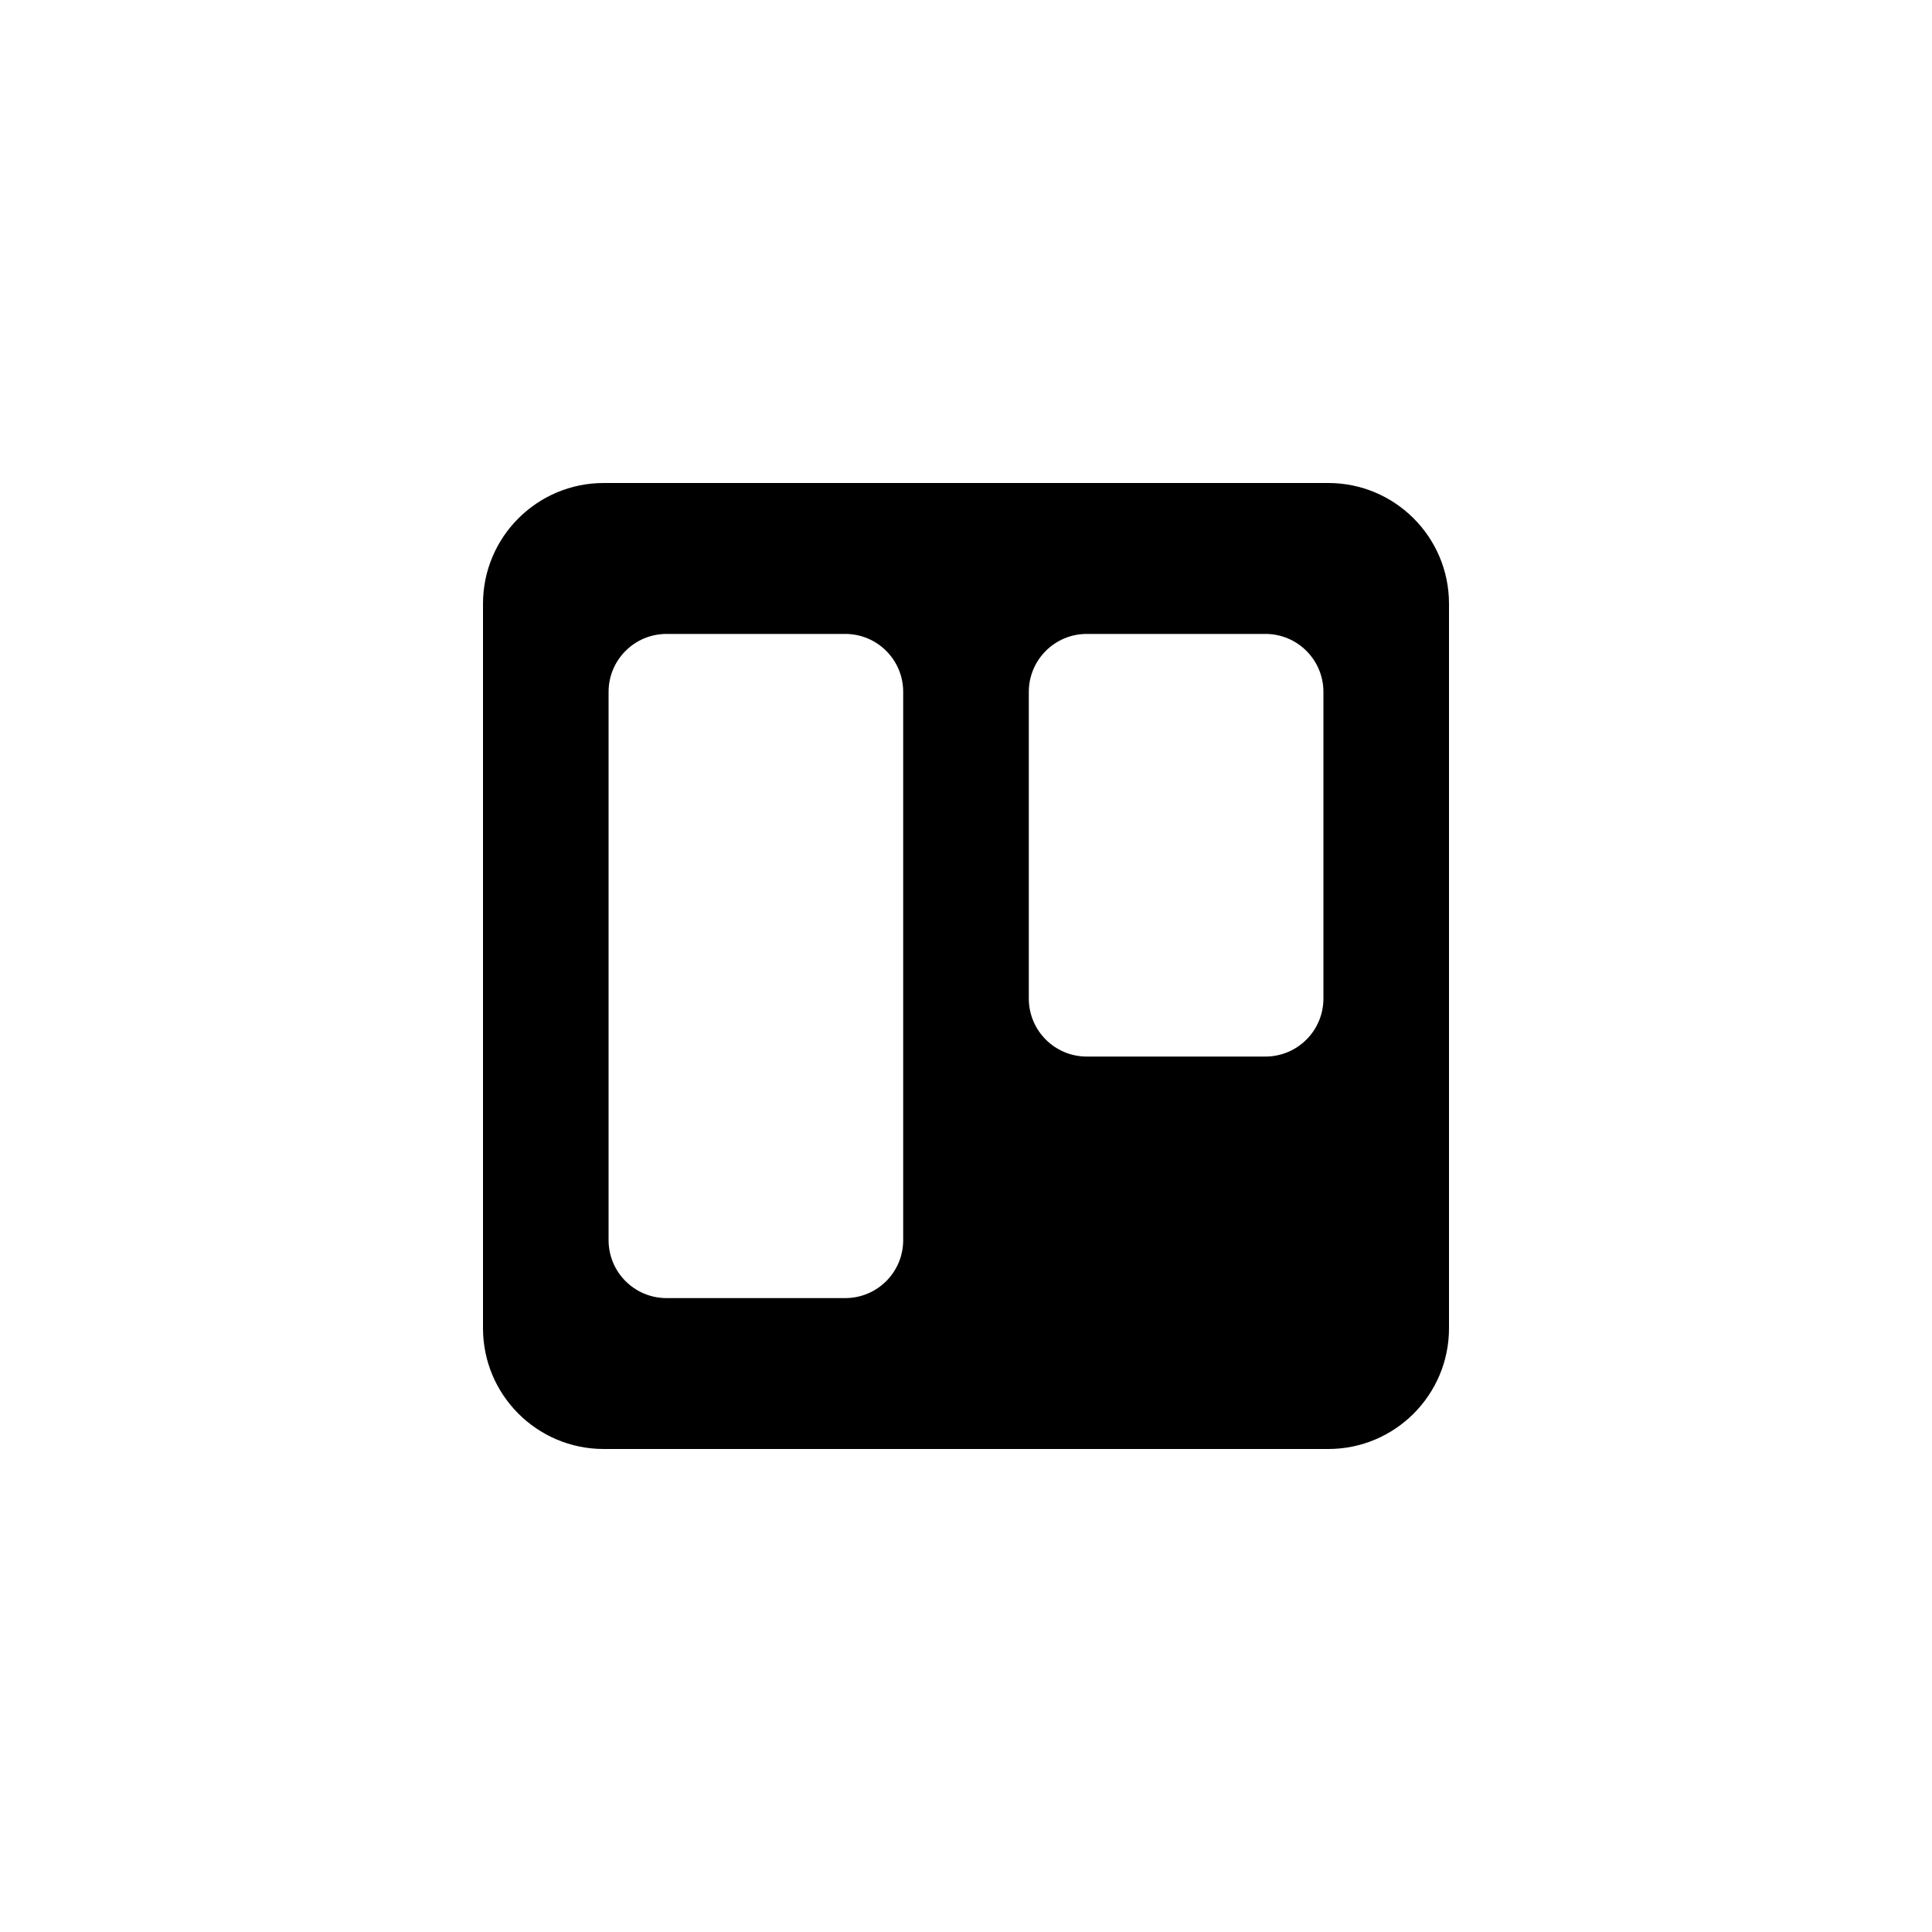
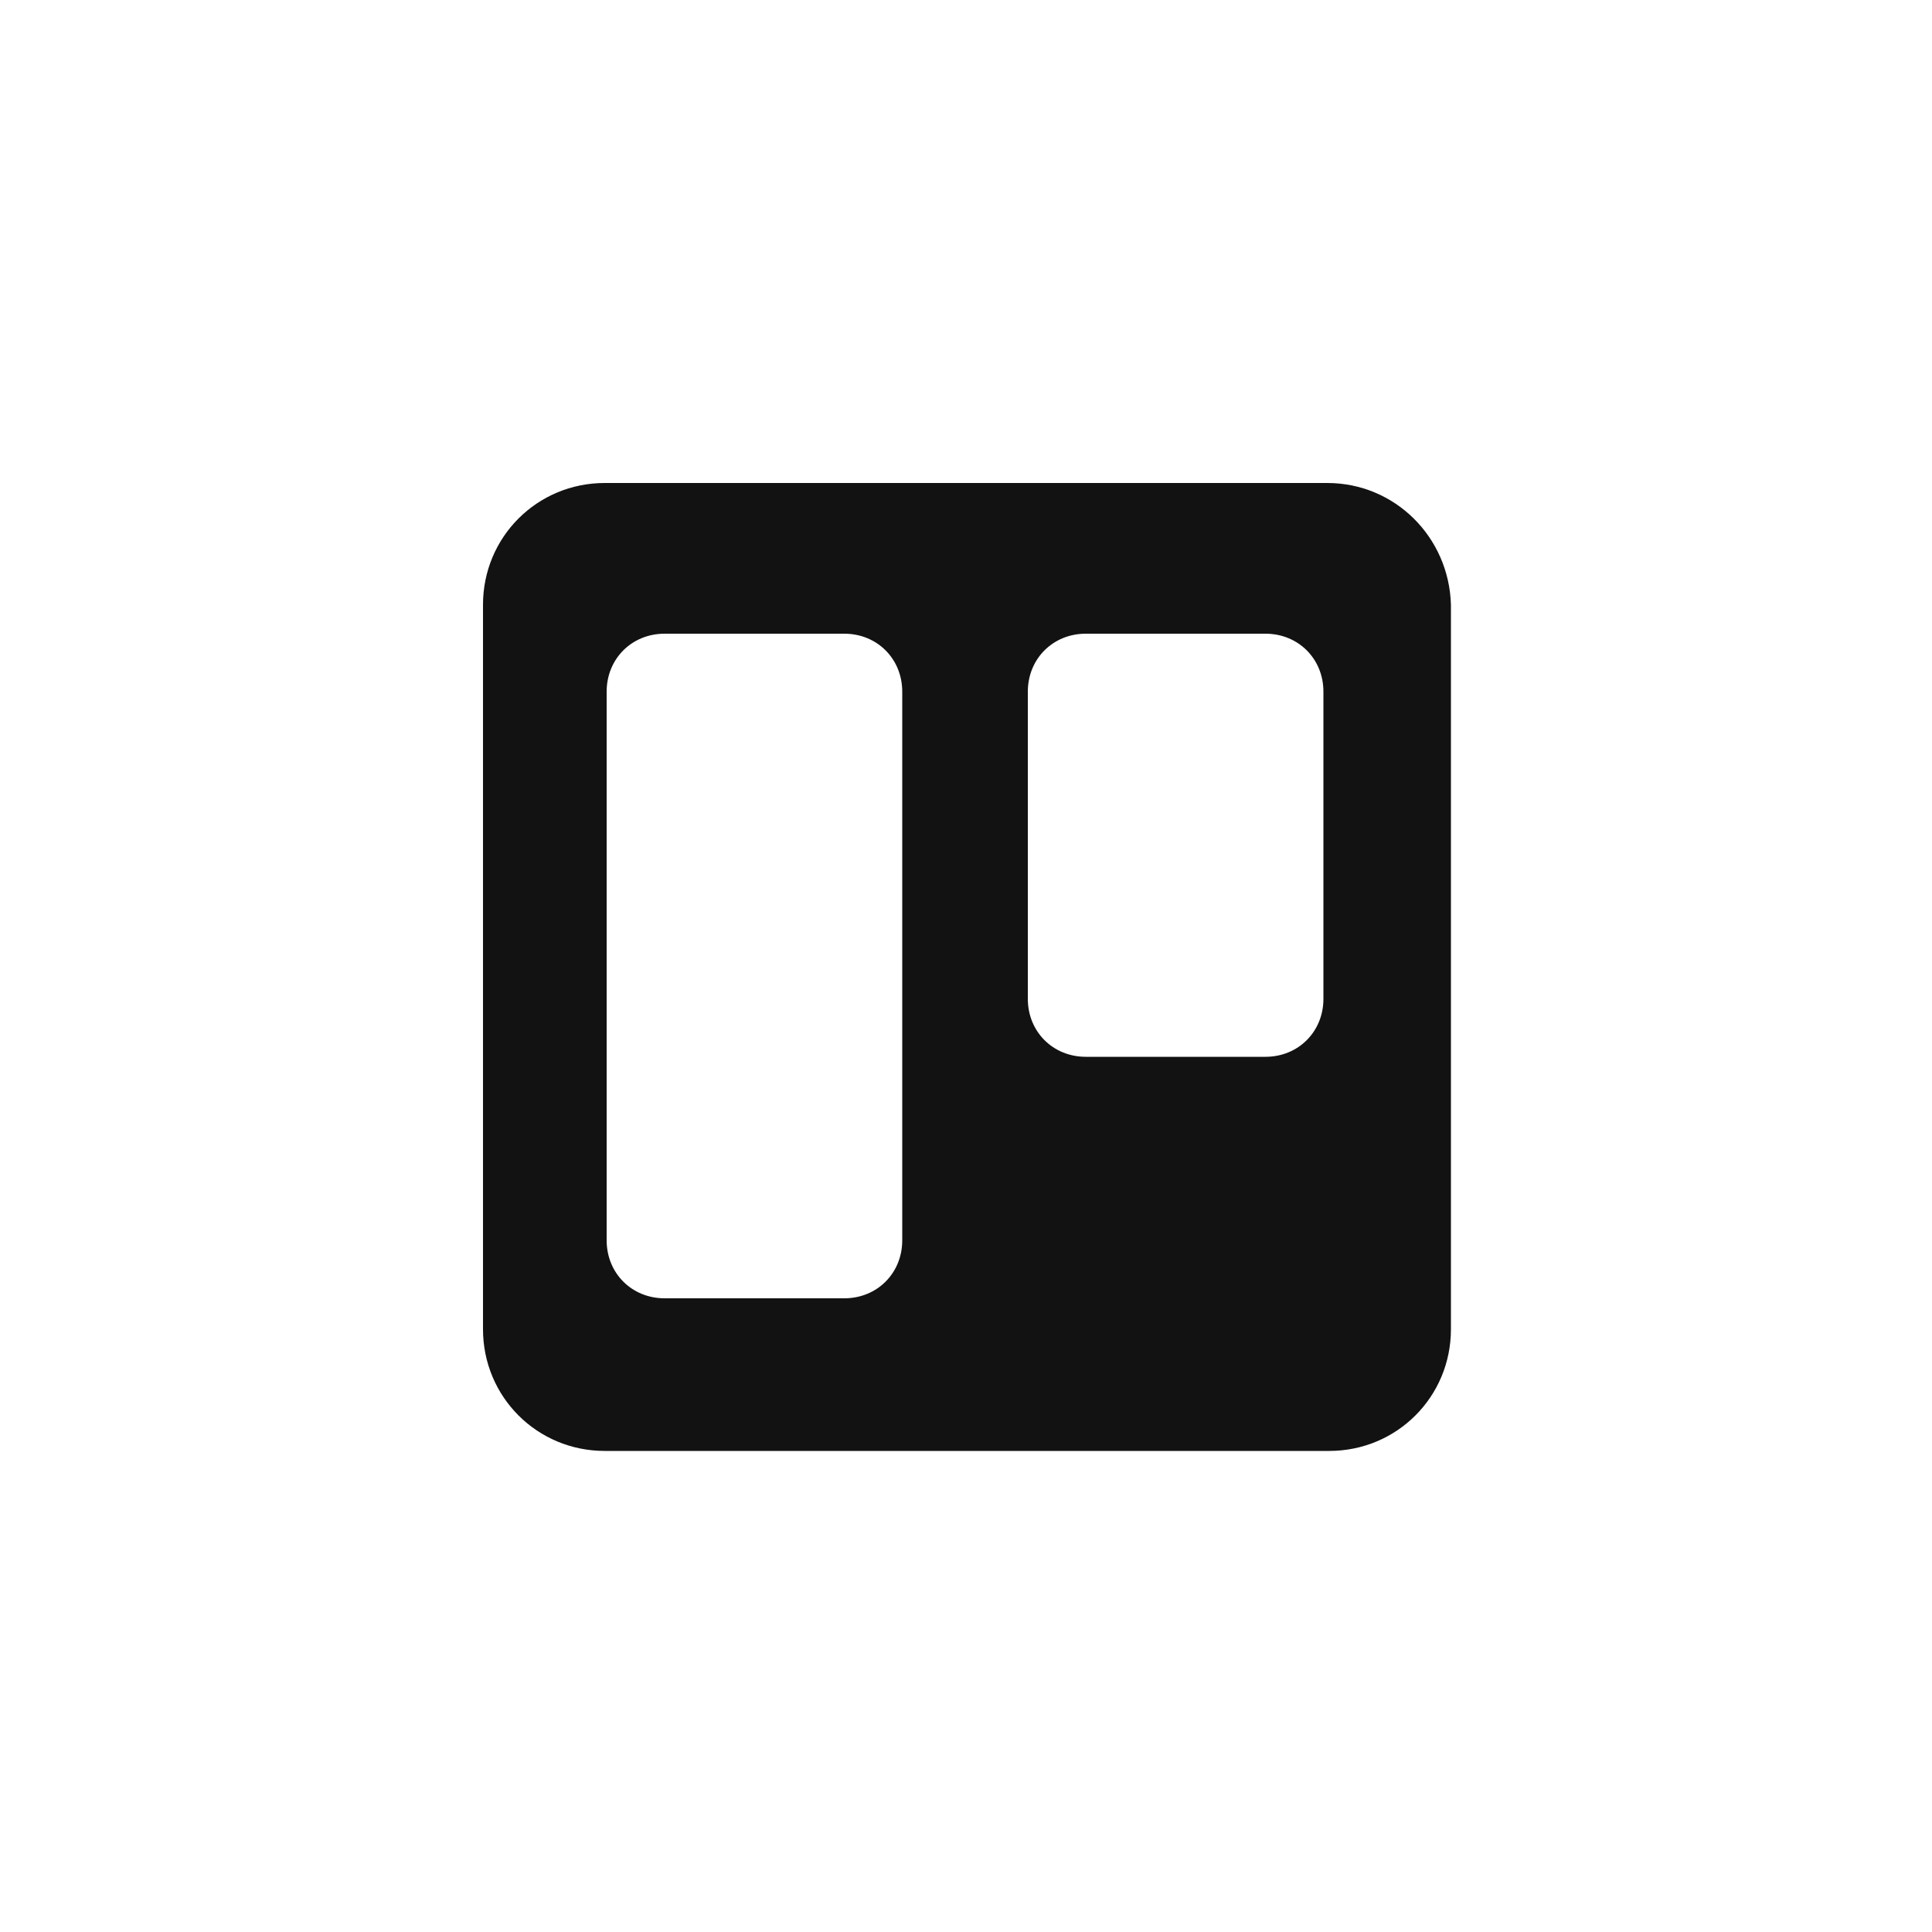
- <svg xmlns="http://www.w3.org/2000/svg" width="100" height="100" viewBox="0 0 100 100" fill="none">
-   <path d="M68.75 25H31.25C27.798 25 25 27.8 25 31.25V68.75C25 72.202 27.8 75 31.25 75H68.75C72.202 75 75 72.2 75 68.75V31.25C75 27.798 72.2 25 68.75 25ZM46.749 64.191C46.749 65.846 45.407 67.189 43.75 67.189H34.499C32.843 67.189 31.5 65.847 31.5 64.191V35.81C31.5 34.155 32.843 32.812 34.499 32.812H43.75C45.407 32.812 46.749 34.154 46.749 35.81V64.191ZM68.5 51.686C68.5 53.344 67.157 54.687 65.501 54.687H56.25C54.593 54.687 53.251 53.343 53.251 51.686V35.813C53.251 34.155 54.593 32.812 56.25 32.812H65.501C67.157 32.812 68.5 34.156 68.5 35.813V51.686Z" fill="black" />
+ <svg xmlns="http://www.w3.org/2000/svg" version="1.1" id="Capa_1" x="0px" y="0px" viewBox="0 0 100 100" style="enable-background:new 0 0 100 100;" xml:space="preserve">
+   <style type="text/css">
+ 	.st0{fill:#121212;}
+ </style>
+   <path class="st0" d="M68.7,25H31.3c-3.5,0-6.3,2.8-6.3,6.3v37.5c0,3.5,2.8,6.3,6.3,6.3h37.5c3.5,0,6.3-2.8,6.3-6.3V31.3  C75,27.8,72.2,25,68.7,25z M46.7,64.2c0,1.7-1.3,3-3,3h-9.3c-1.7,0-3-1.3-3-3V35.8c0-1.7,1.3-3,3-3h9.3c1.7,0,3,1.3,3,3V64.2z   M68.5,51.7c0,1.7-1.3,3-3,3h-9.3c-1.7,0-3-1.3-3-3V35.8c0-1.7,1.3-3,3-3h9.3c1.7,0,3,1.3,3,3V51.7z" />
</svg>
